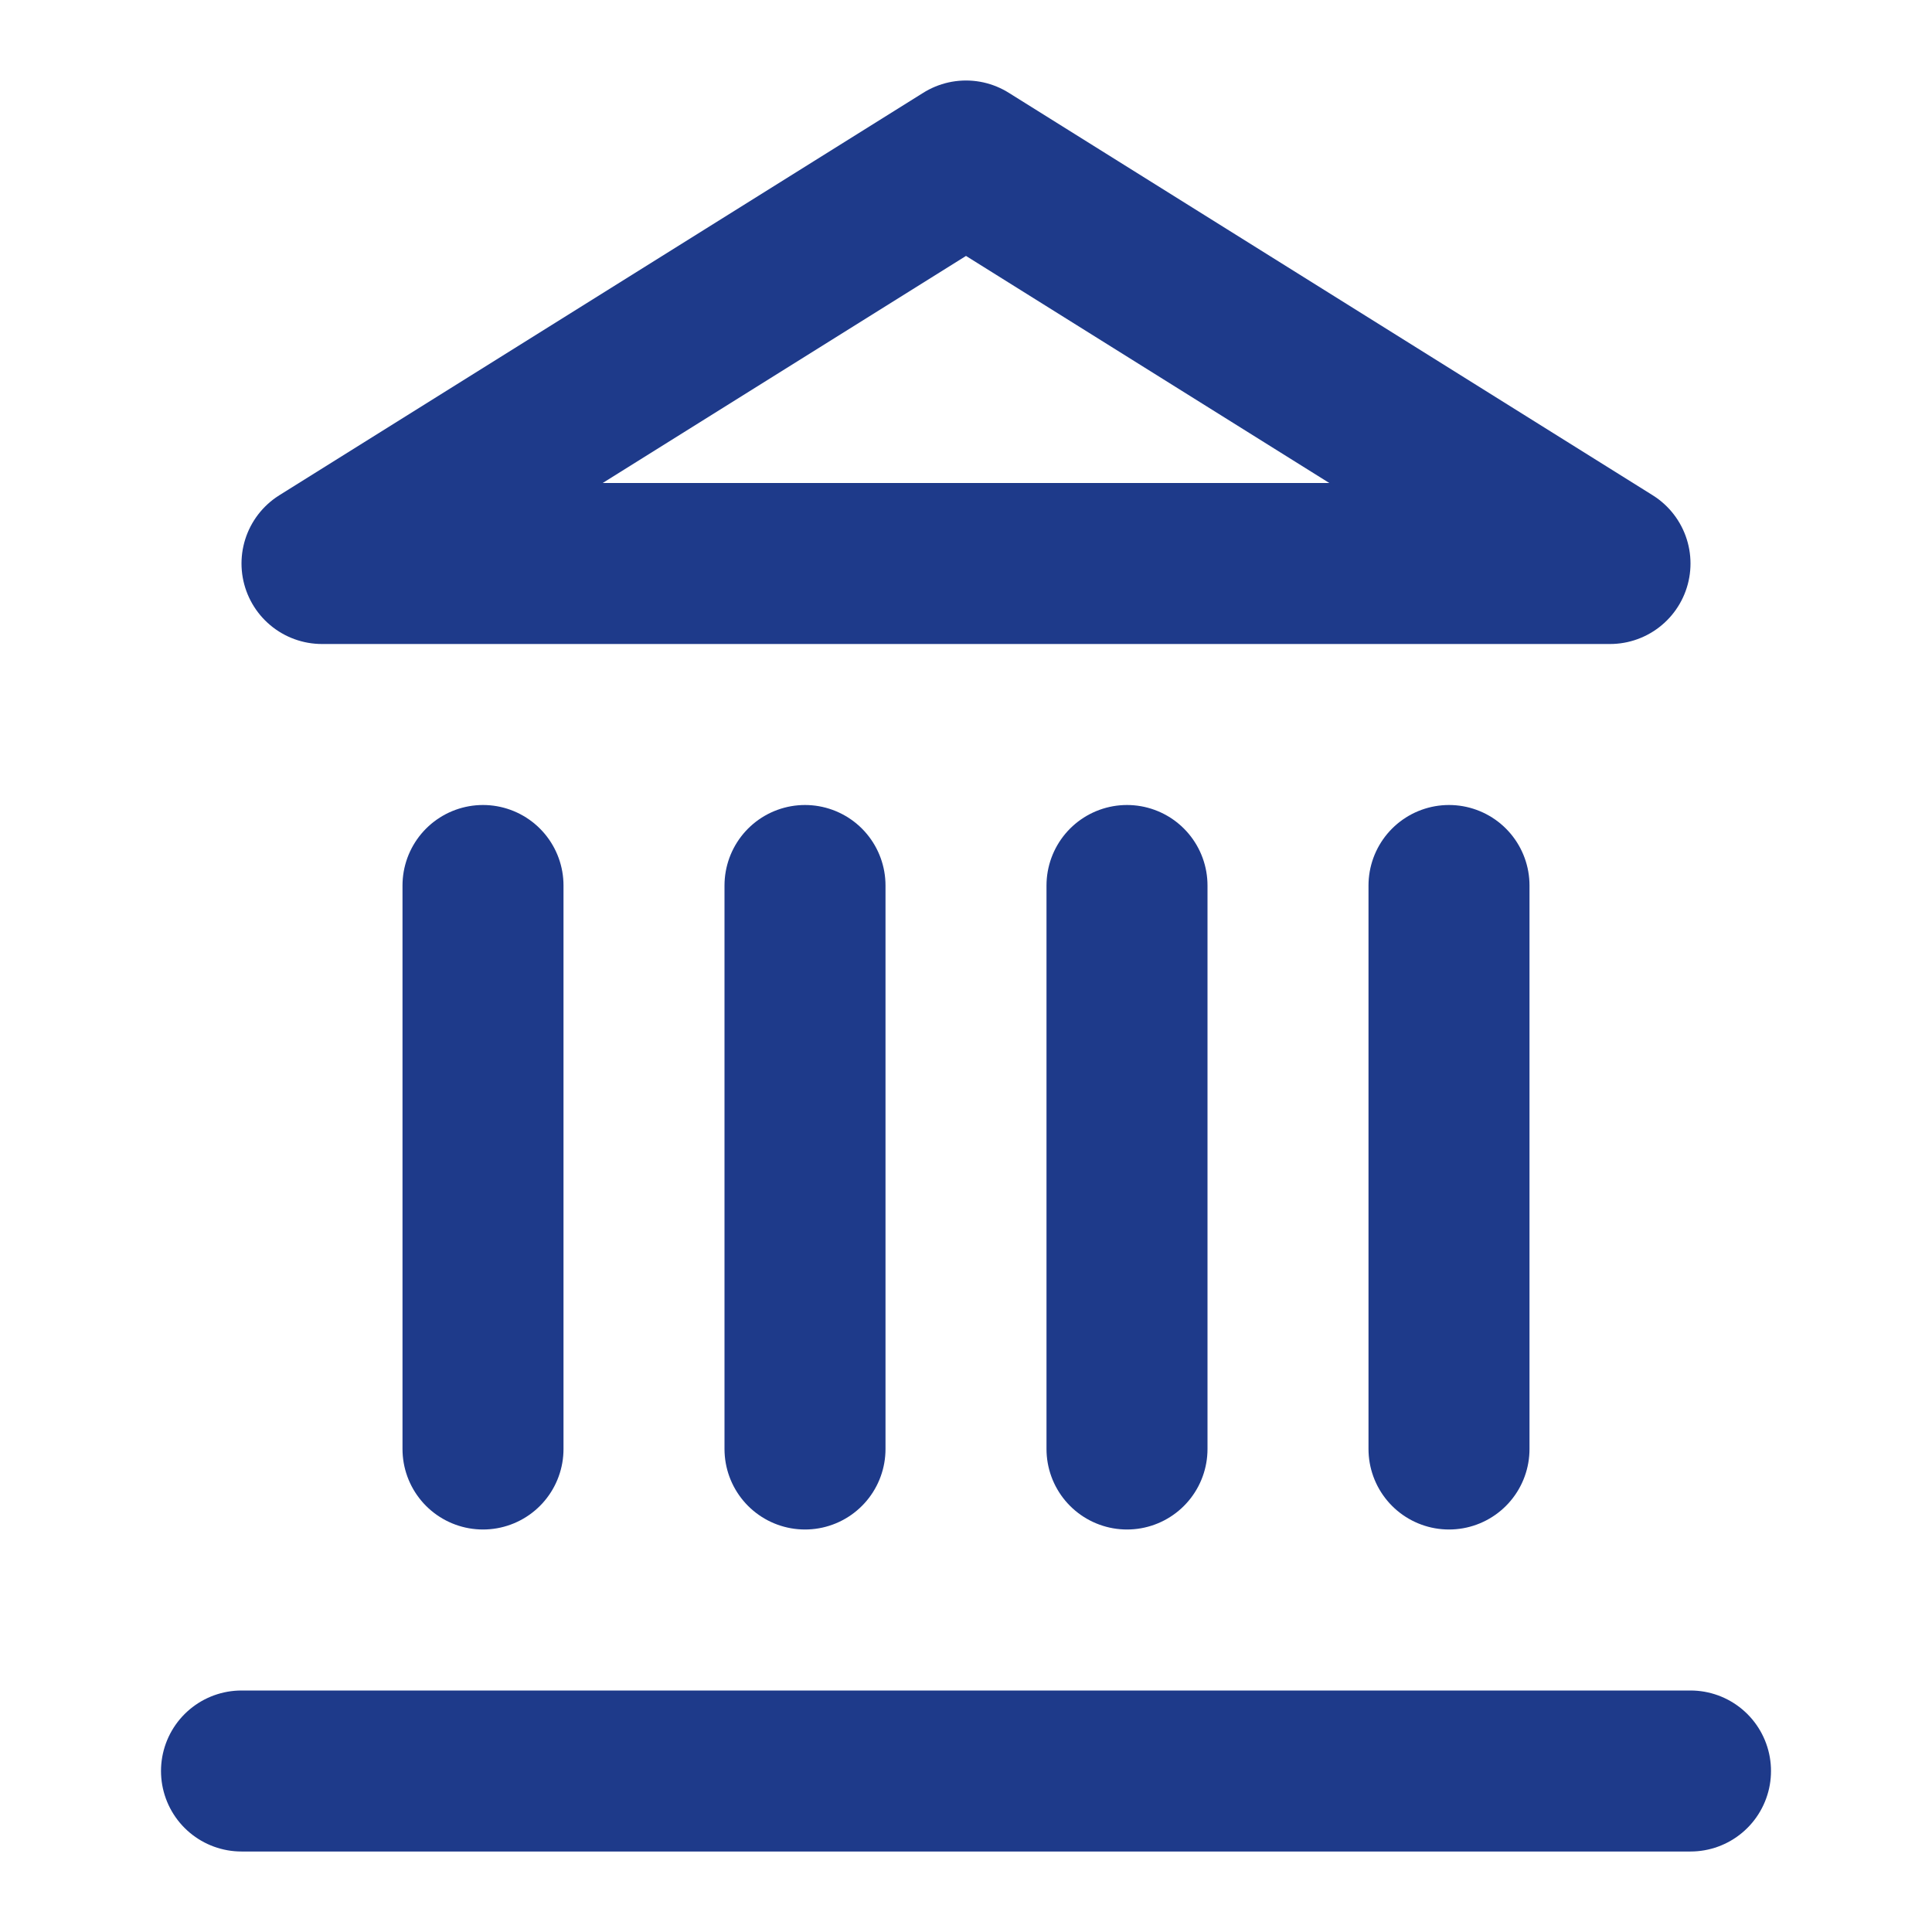
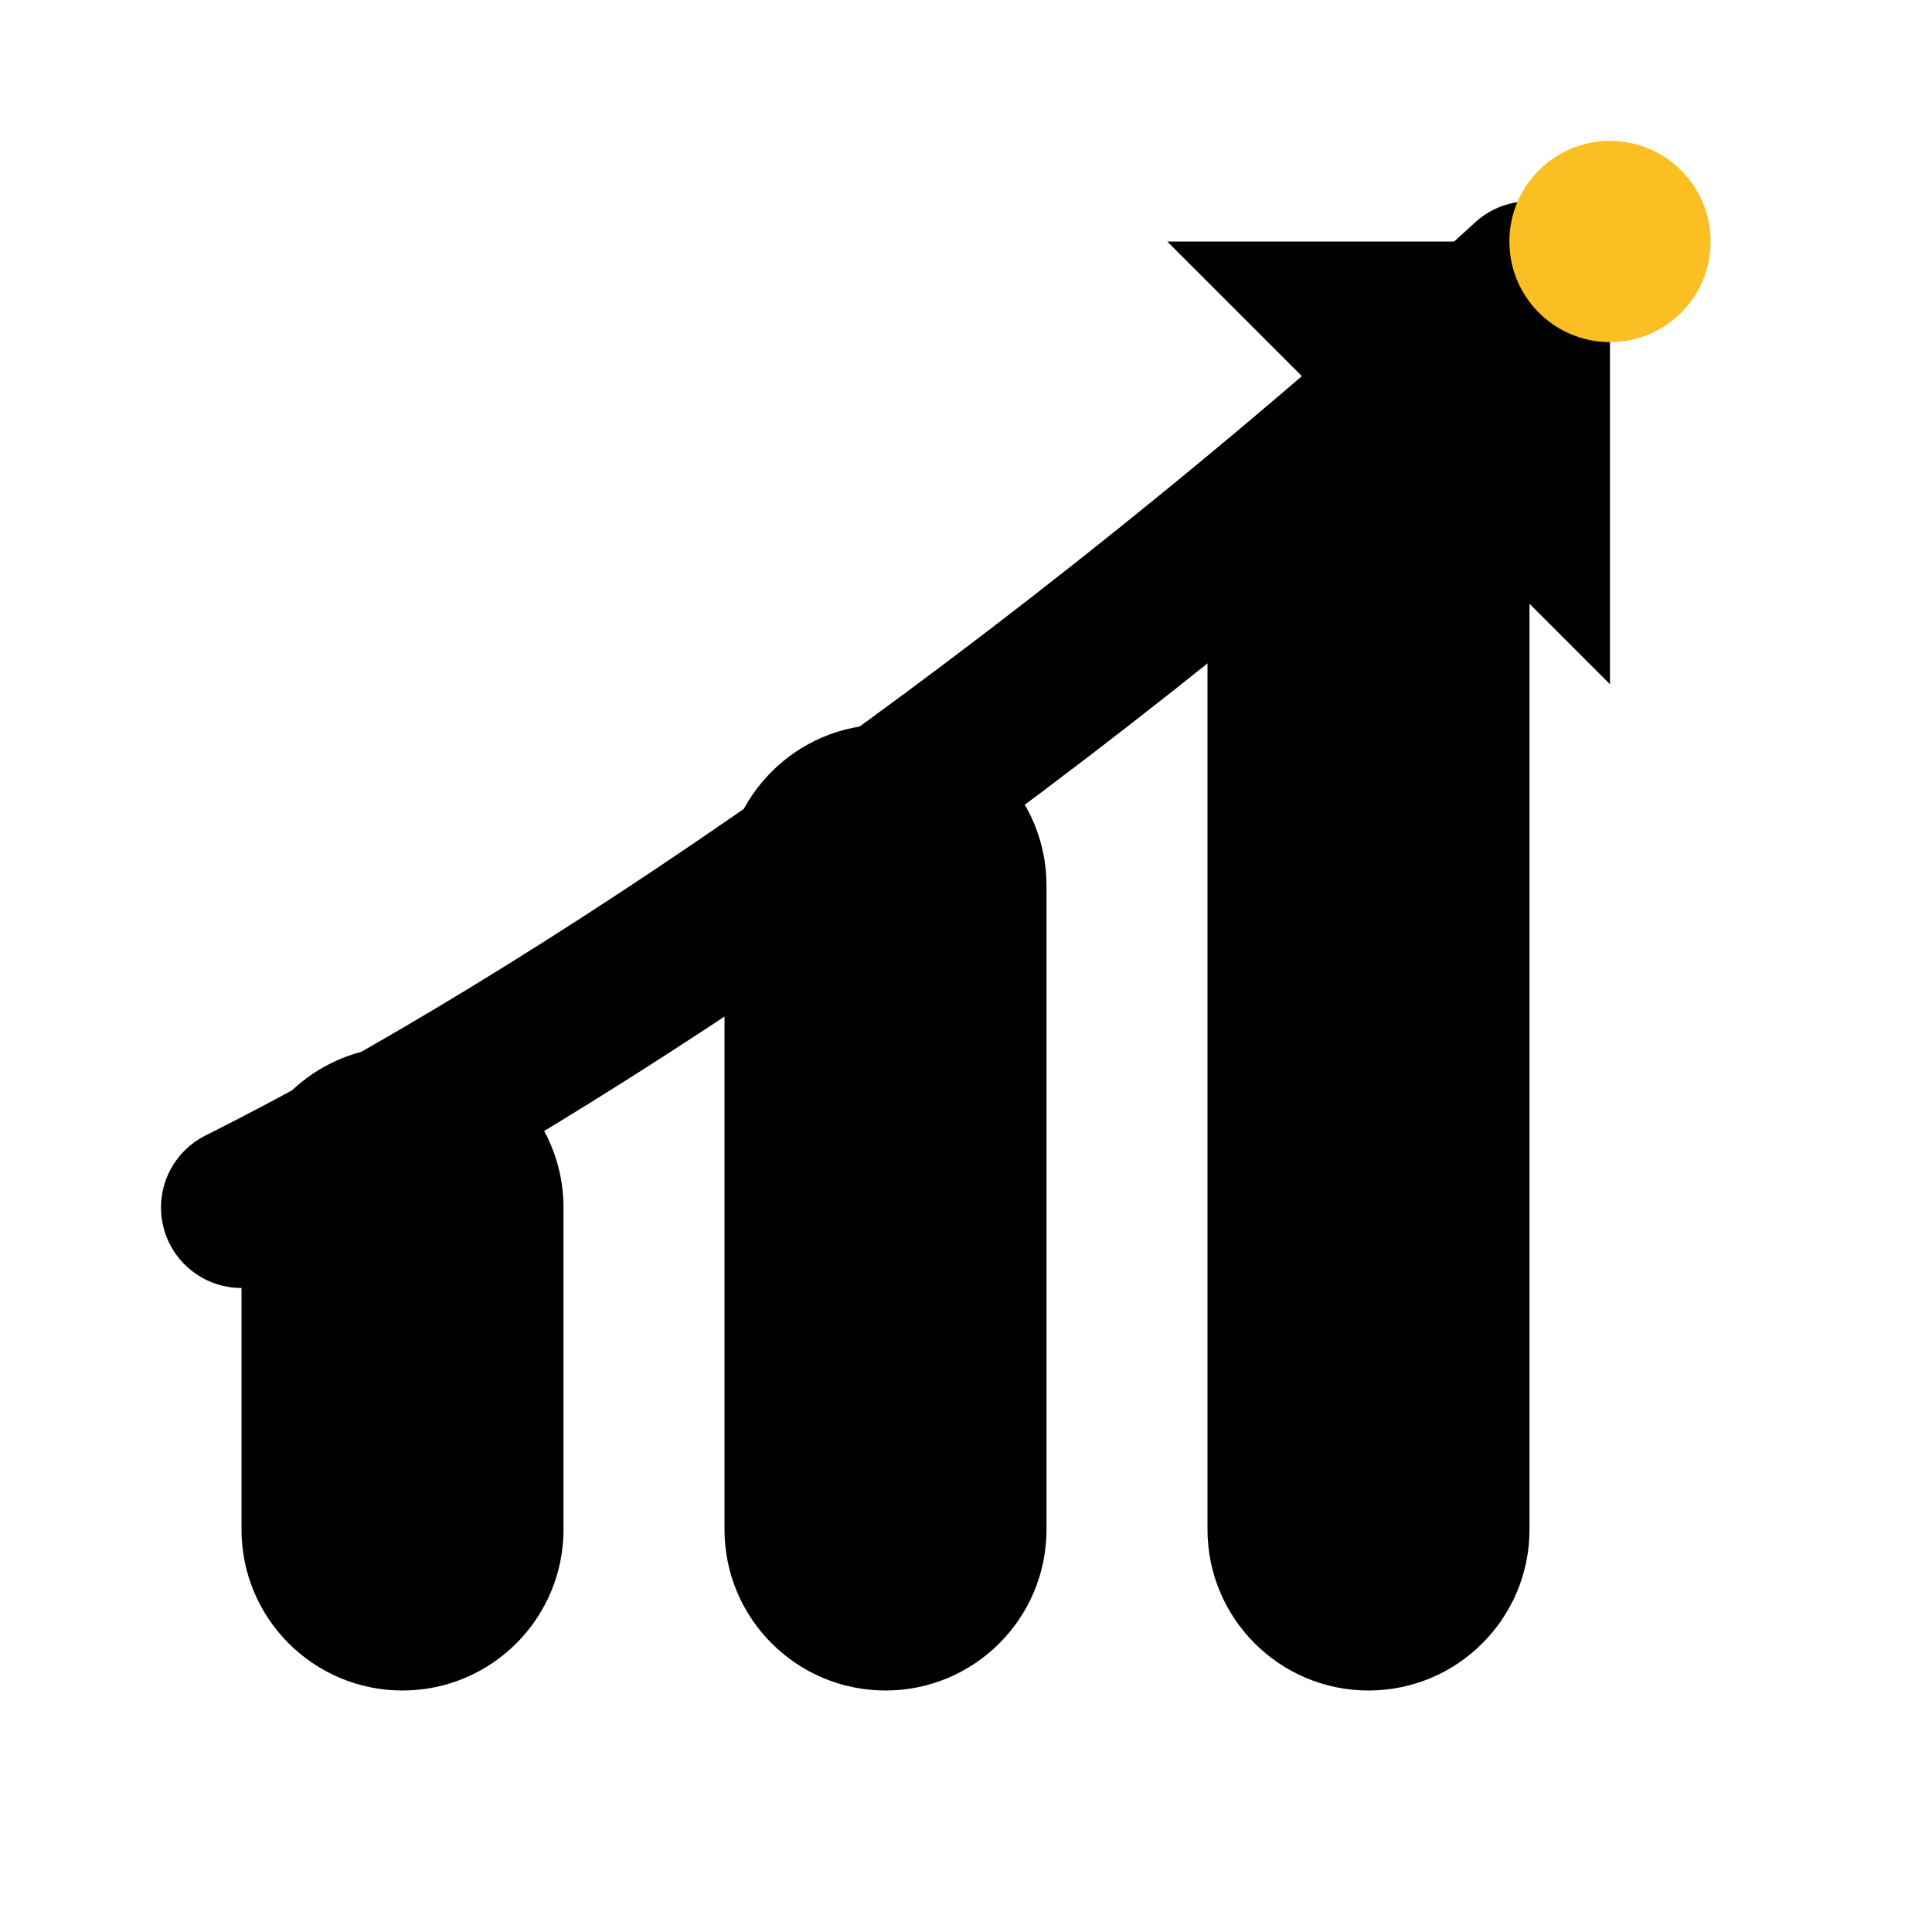
- <svg xmlns="http://www.w3.org/2000/svg" width="24" height="24" viewBox="0 0 24 24" fill="none" stroke="#1e3a8a" stroke-width="2" stroke-linecap="round" stroke-linejoin="round">
-   <line x1="3" x2="21" y1="22" y2="22" />
-   <line x1="6" x2="6" y1="18" y2="11" />
-   <line x1="10" x2="10" y1="18" y2="11" />
-   <line x1="14" x2="14" y1="18" y2="11" />
-   <line x1="18" x2="18" y1="18" y2="11" />
-   <polygon points="12 2 20 7 4 7" />
+ <svg xmlns="http://www.w3.org/2000/svg" width="48" height="48" viewBox="0 0 48 48" fill="none">
+   <defs>
+     <linearGradient id="favGradPrimary" x1="0%" y1="100%" x2="100%" y2="0%">
+       <stop offset="0%" stopColor="#FF6B3D" />
+       <stop offset="100%" stopColor="#FFA048" />
+     </linearGradient>
+     <linearGradient id="favGradArrow" x1="0%" y1="100%" x2="100%" y2="0%">
+       <stop offset="0%" stopColor="#FF5722" />
+       <stop offset="50%" stopColor="#FF8A48" />
+       <stop offset="100%" stopColor="#F59E0B" />
+     </linearGradient>
+   </defs>
+   <rect x="6" y="26" width="8" height="16" rx="4" fill="url(#favGradPrimary)" />
+   <rect x="18" y="18" width="8" height="24" rx="4" fill="url(#favGradPrimary)" />
+   <rect x="30" y="10" width="8" height="32" rx="4" fill="url(#favGradPrimary)" />
+   <path d="M 6 30 C 14 26, 26 18, 38 7" stroke="url(#favGradArrow)" stroke-width="4" stroke-linecap="round" fill="none" />
+   <path d="M 29 6 L 40 6 L 40 17 Z" fill="url(#favGradArrow)" stroke-linejoin="round" />
+   <circle cx="40" cy="6" r="2.5" fill="#FBBF24" />
</svg>
